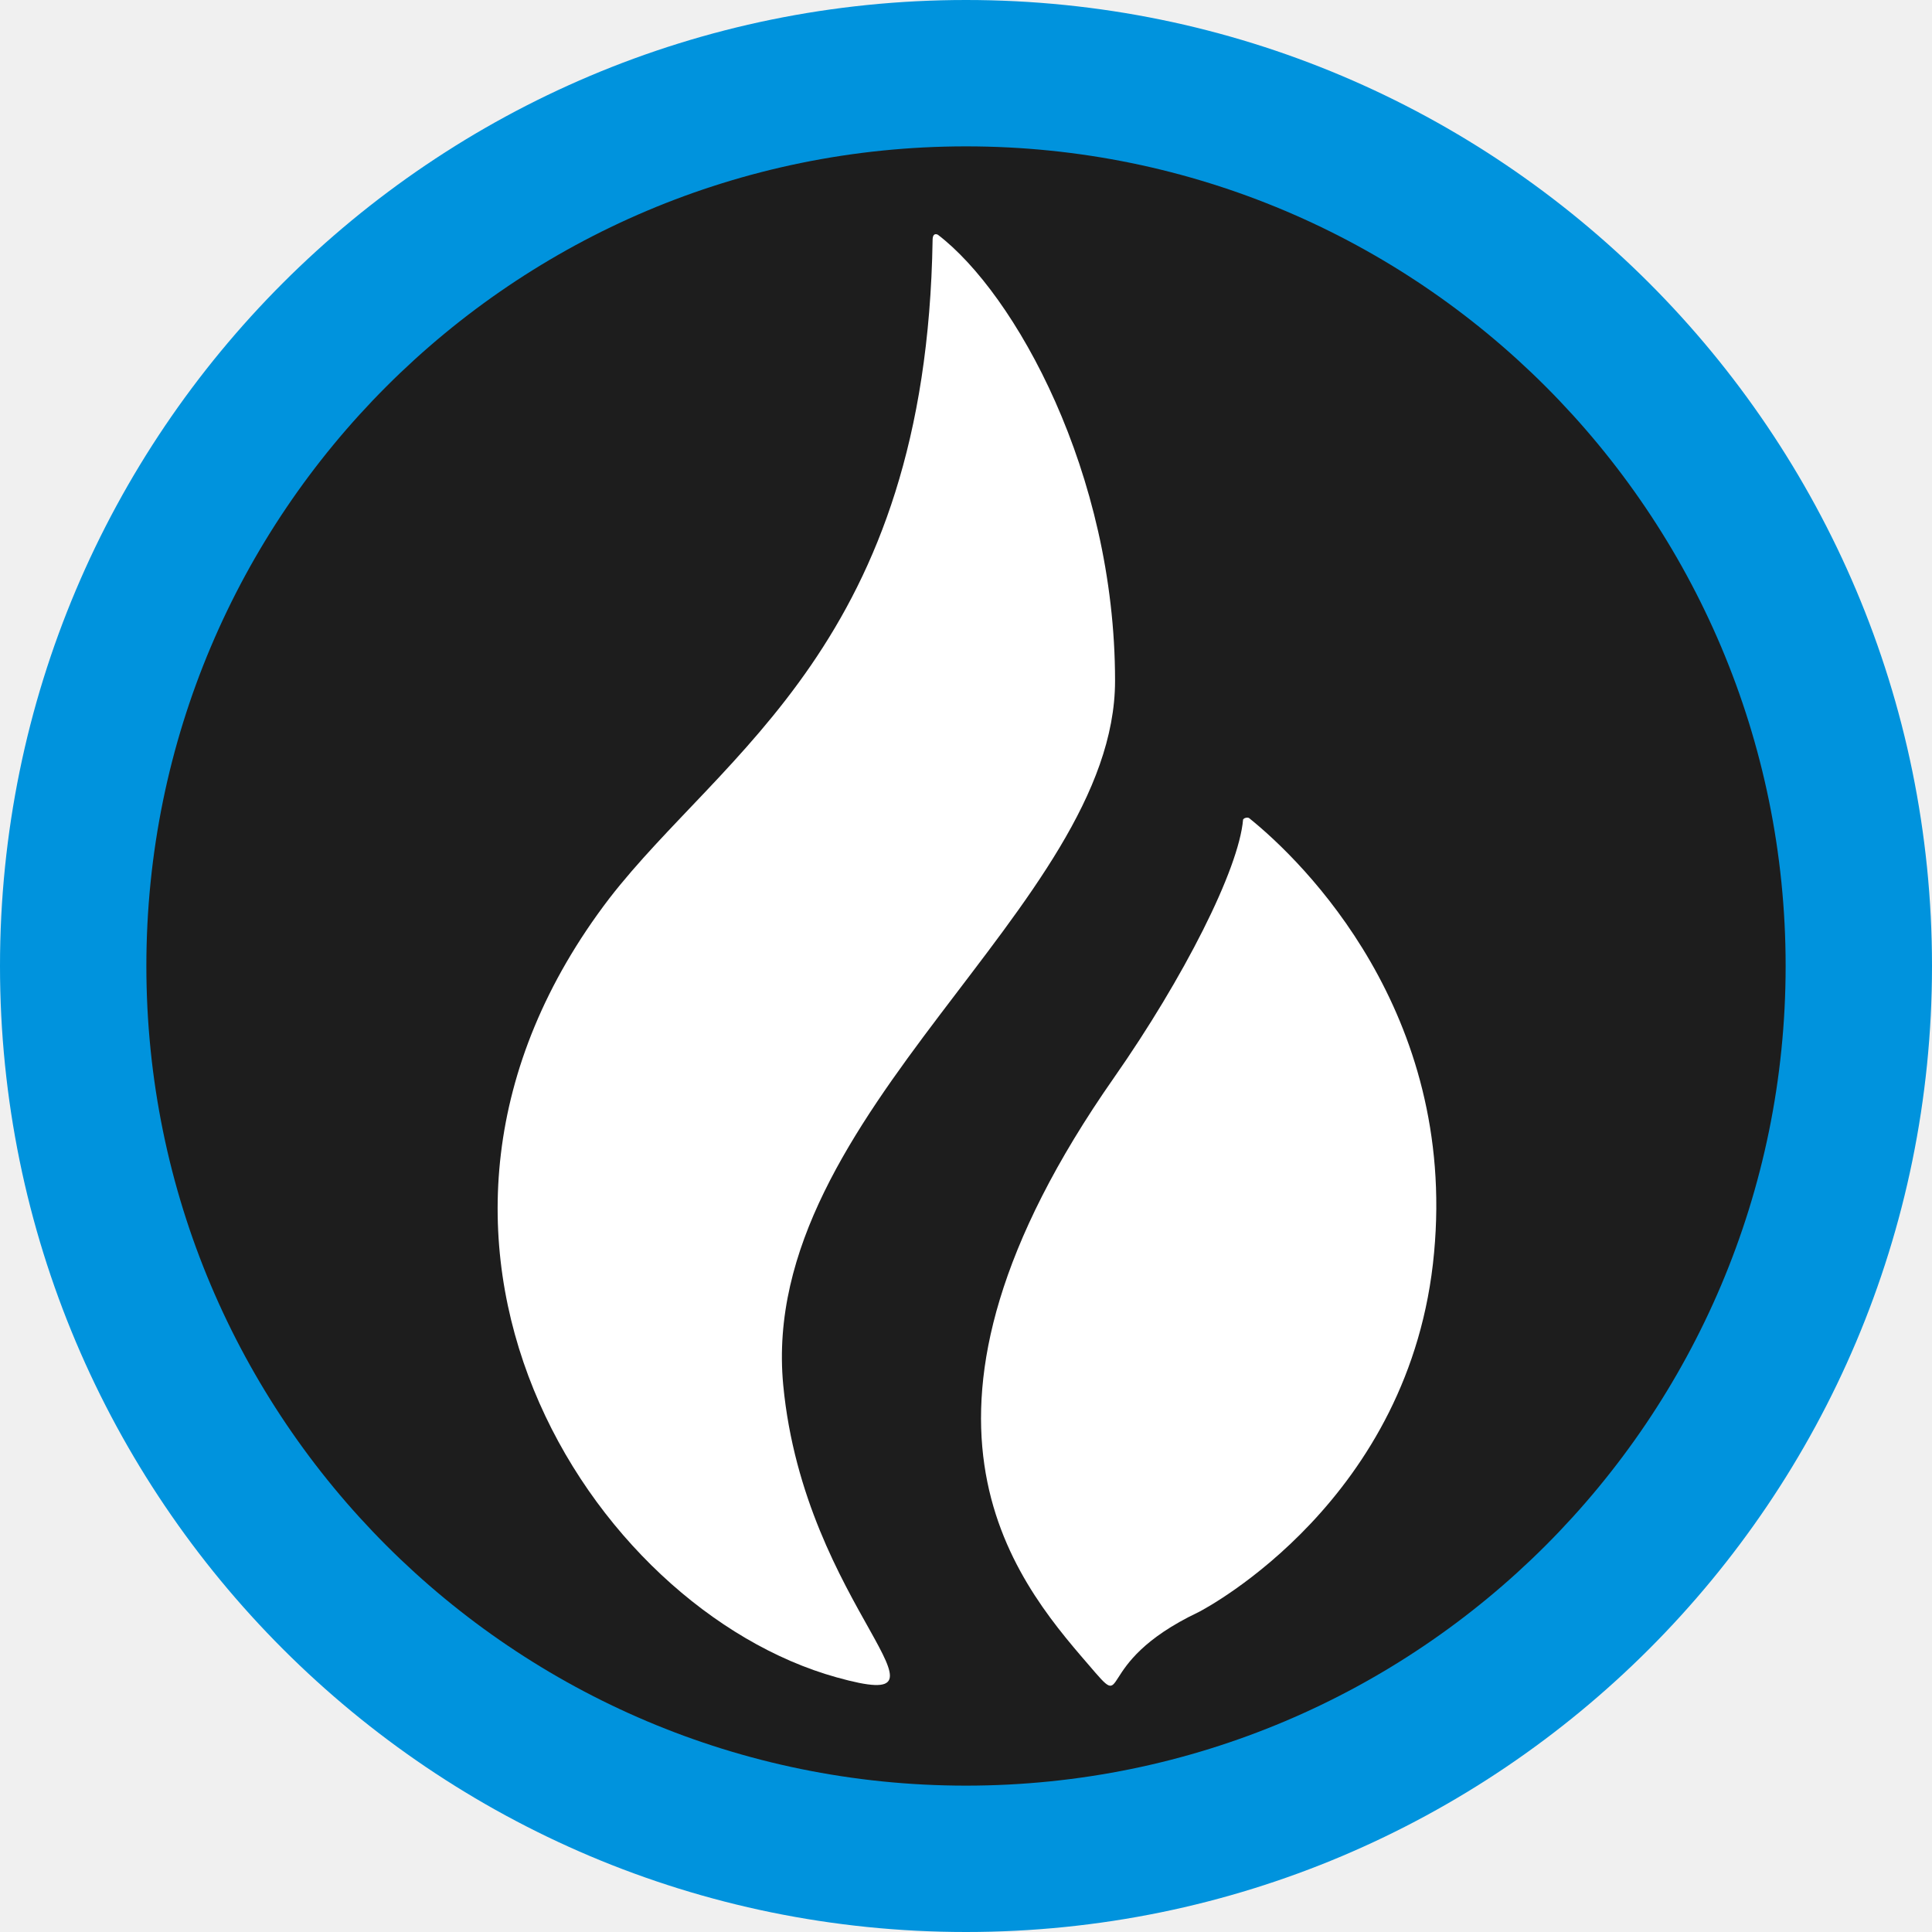
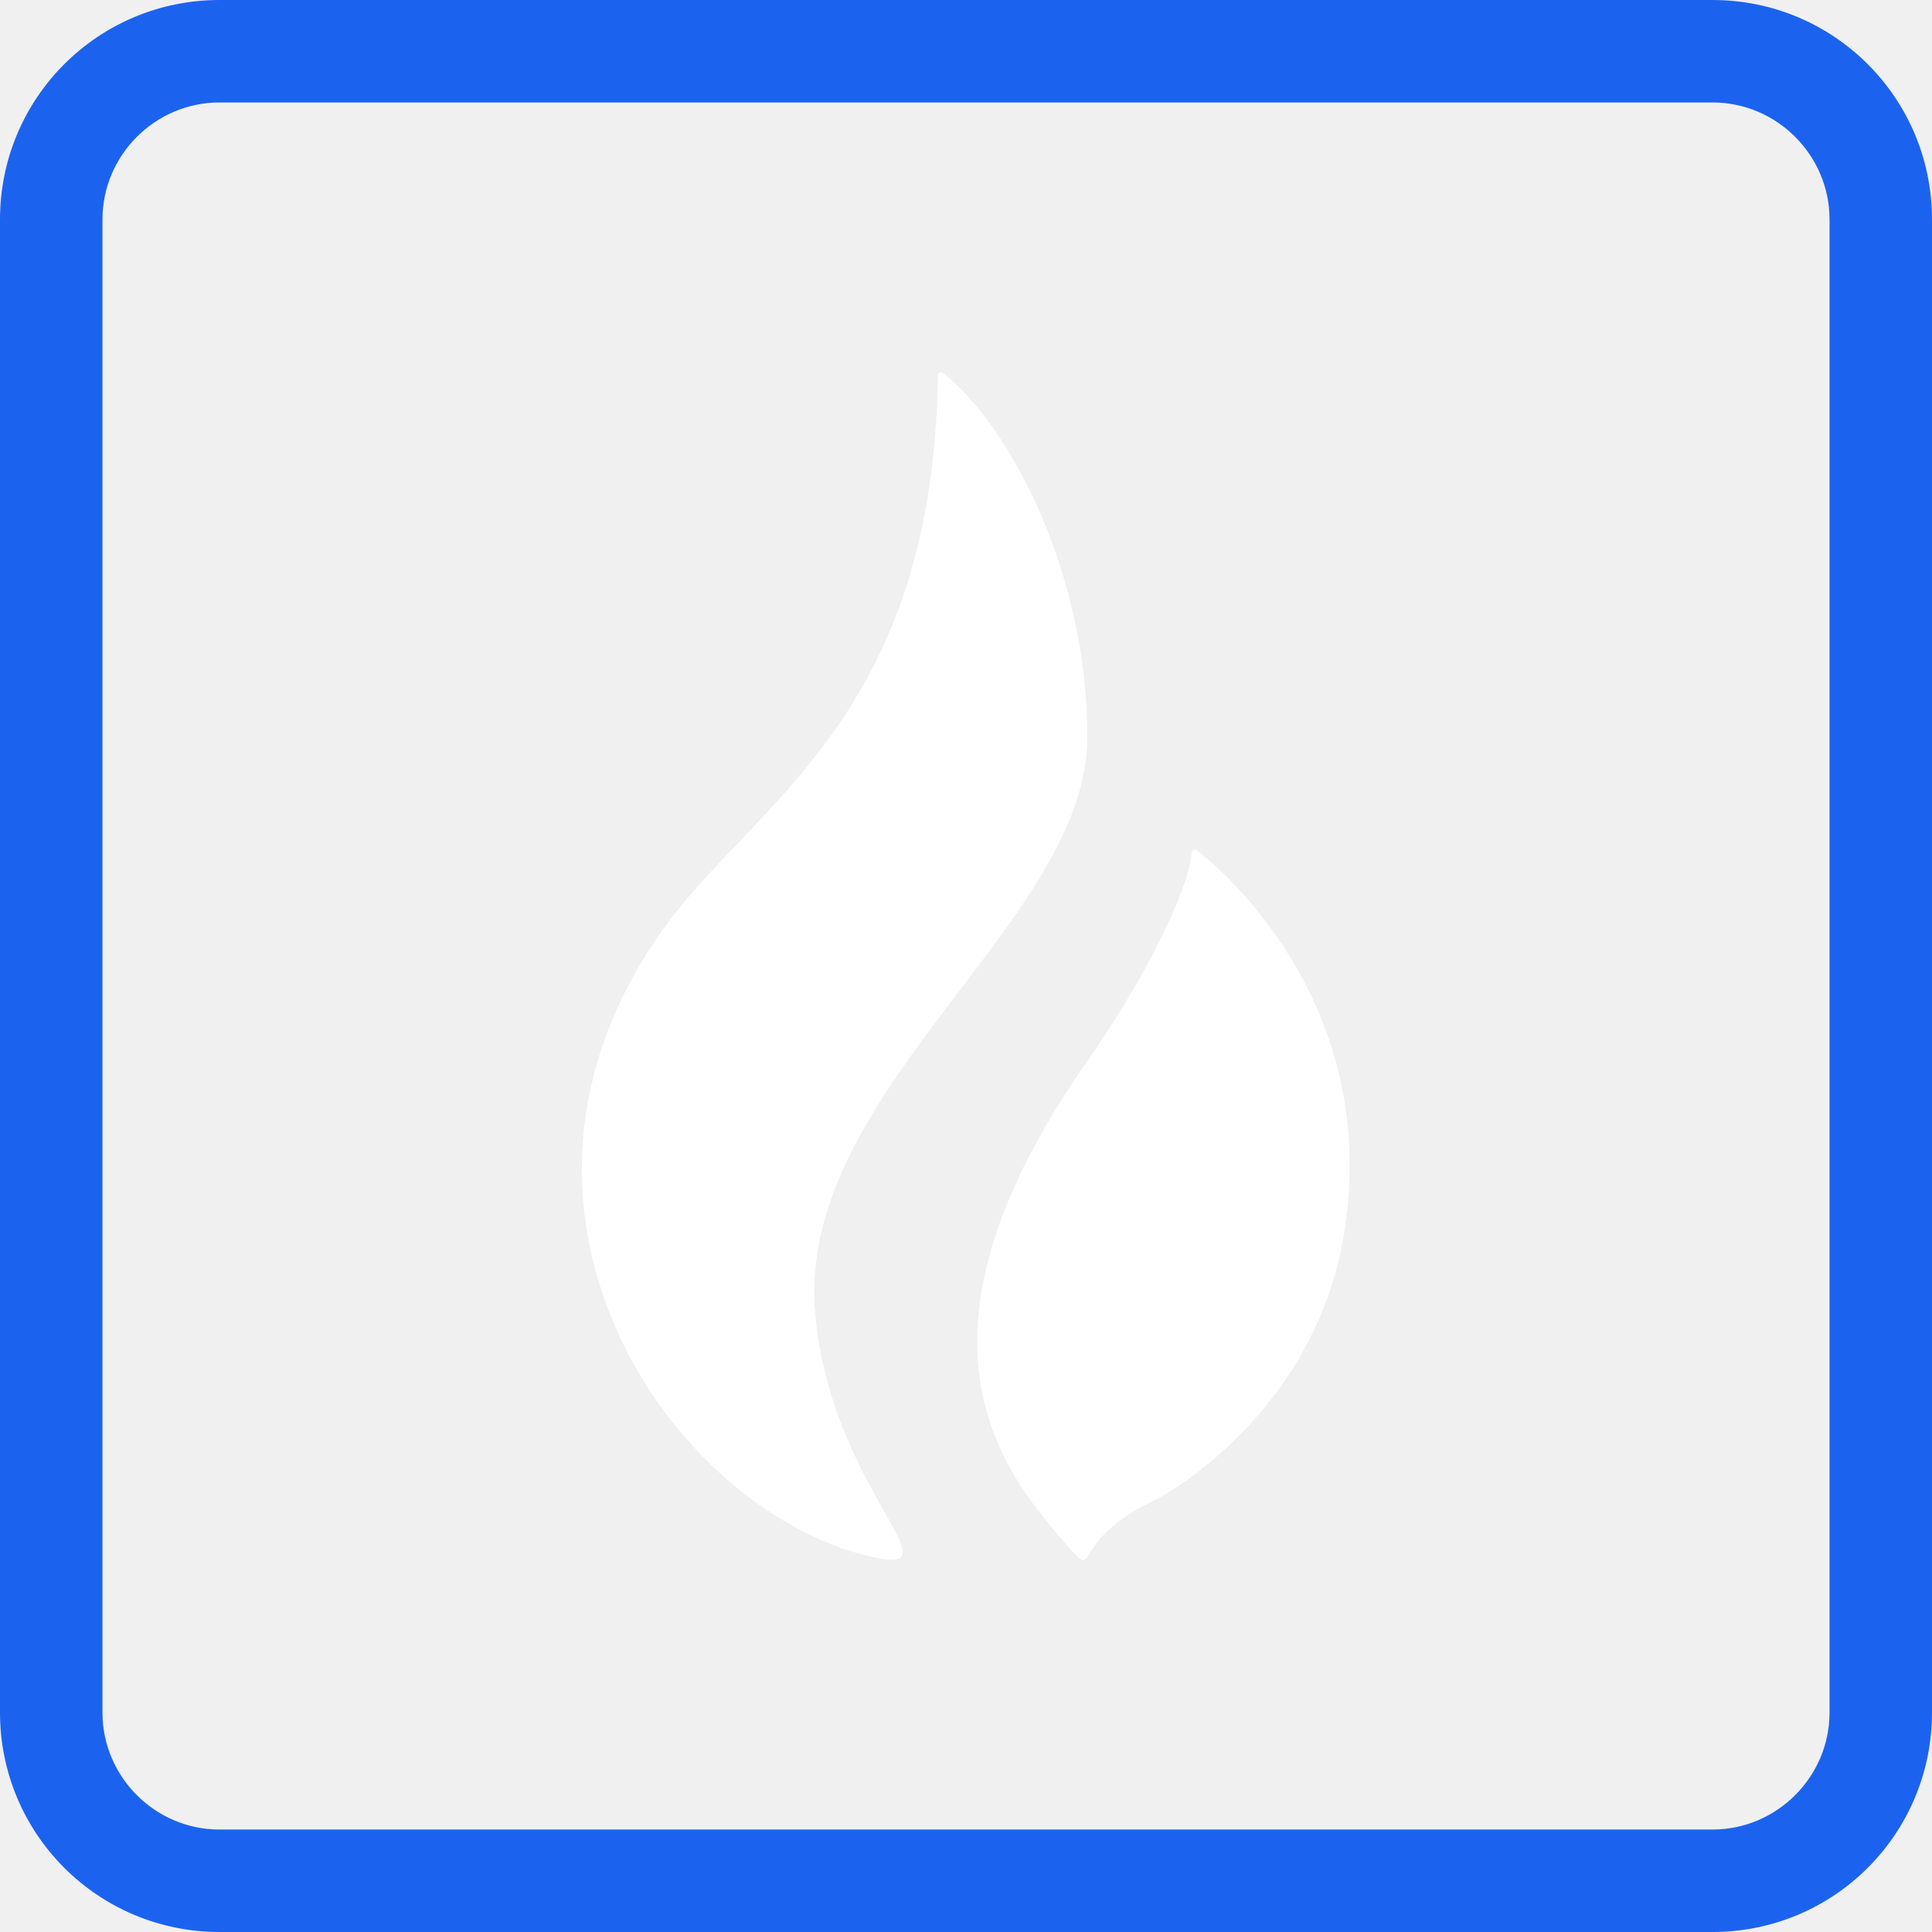
- <svg xmlns="http://www.w3.org/2000/svg" enable-background="new 0 0 88 135.9" viewBox="0 0 132 132" version="1.1" id="svg6" width="132" height="132">
-   <defs id="defs10" />
-   <g id="Сгруппировать_185881" data-name="Сгруппировать 185881">
-     <path id="Прямоугольник_193250" data-name="Прямоугольник 193250" d="m 66,0 v 0 a 66,66 0 0 1 66,66 v 0 a 66,66 0 0 1 -66,66 v 0 A 66,66 0 0 1 0,66 v 0 A 66,66 0 0 1 66,0 Z" fill="#0093dd" />
-     <path id="Прямоугольник_193251" data-name="Прямоугольник 193251" d="m 66,10 v 0 a 56,56 0 0 1 56,56 v 0 a 56,56 0 0 1 -56,56 v 0 A 56,56 0 0 1 10,66 v 0 A 56,56 0 0 1 66,10 Z" fill="#1d1d1d" />
-   </g>
+ <svg xmlns="http://www.w3.org/2000/svg" version="1.1" id="svg6" x="0px" y="0px" viewBox="0 0 132 132" style="enable-background:new 0 0 132 132;" xml:space="preserve">
+   <style type="text/css">
+ 	.st0{fill:#FFFFFF;}
+ 	.st1{fill:#1B63EF;}
+ </style>
  <g id="g28" transform="translate(157.422,14.74528)">
    <g id="g847" transform="matrix(0.729,0,0,0.729,-77.29614,18.10726)">
      <g id="g1016" transform="translate(-63.20761,-23.06224)">
-         <path d="M 57.8,41.8 C 57.8,22.3 48.4,5.5 41.2,0 c 0,0 -0.5,-0.3 -0.5,0.5 -0.6,37.7 -19.7,48 -30.3,61.7 -24.3,31.8 -1.7,66.6 21.3,73 12.9,3.6 -3,-6.4 -5,-27.4 -2.4,-25.5 31.1,-44.9 31.1,-66" fill="#282e5b" id="path2" style="fill:#ffffff;fill-opacity:1" />
-         <path d="m 70.4,54.7 c -0.1,-0.1 -0.3,-0.1 -0.5,0 0,0 0,0 -0.1,0.1 -0.4,4.7 -5.6,14.9 -12.1,24.2 -22.1,31.6 -9.5,46.8 -2.4,55 4.1,4.8 0,0 10.3,-4.9 0.8,-0.4 20,-10.6 22.1,-33.7 C 89.8,72.9 75.5,58.8 70.4,54.7" fill="#059bdc" id="path4" style="fill:#ffffff;fill-opacity:1" />
+         <path id="path2" class="st0" d="M55.2,47.1c0-16-7.7-29.7-13.6-34.2c0,0-0.4-0.2-0.4,0.4c-0.5,30.9-16.1,39.3-24.8,50.5     c-19.9,26-1.4,54.5,17.4,59.8c10.6,2.9-2.5-5.2-4.1-22.4C27.8,80.3,55.2,64.4,55.2,47.1" />
+         <path id="path4" class="st0" d="M65.5,57.7c-0.1-0.1-0.2-0.1-0.4,0c0,0,0,0-0.1,0.1c-0.3,3.8-4.6,12.2-9.9,19.8     c-18.1,25.9-7.8,38.3-2,45c3.4,3.9,0,0,8.4-4c0.7-0.3,16.4-8.7,18.1-27.6C81.4,72.6,69.7,61,65.5,57.7" />
      </g>
    </g>
  </g>
+   <path class="st1" d="M117,7c4.4,0,8,3.6,8,8v102c0,4.4-3.6,8-8,8H15c-4.4,0-8-3.6-8-8V15c0-4.4,3.6-8,8-8H117 M117,0H15  C6.7,0,0,6.7,0,15v102c0,8.3,6.7,15,15,15h102c8.3,0,15-6.7,15-15V15C132,6.7,125.3,0,117,0L117,0z" />
</svg>
